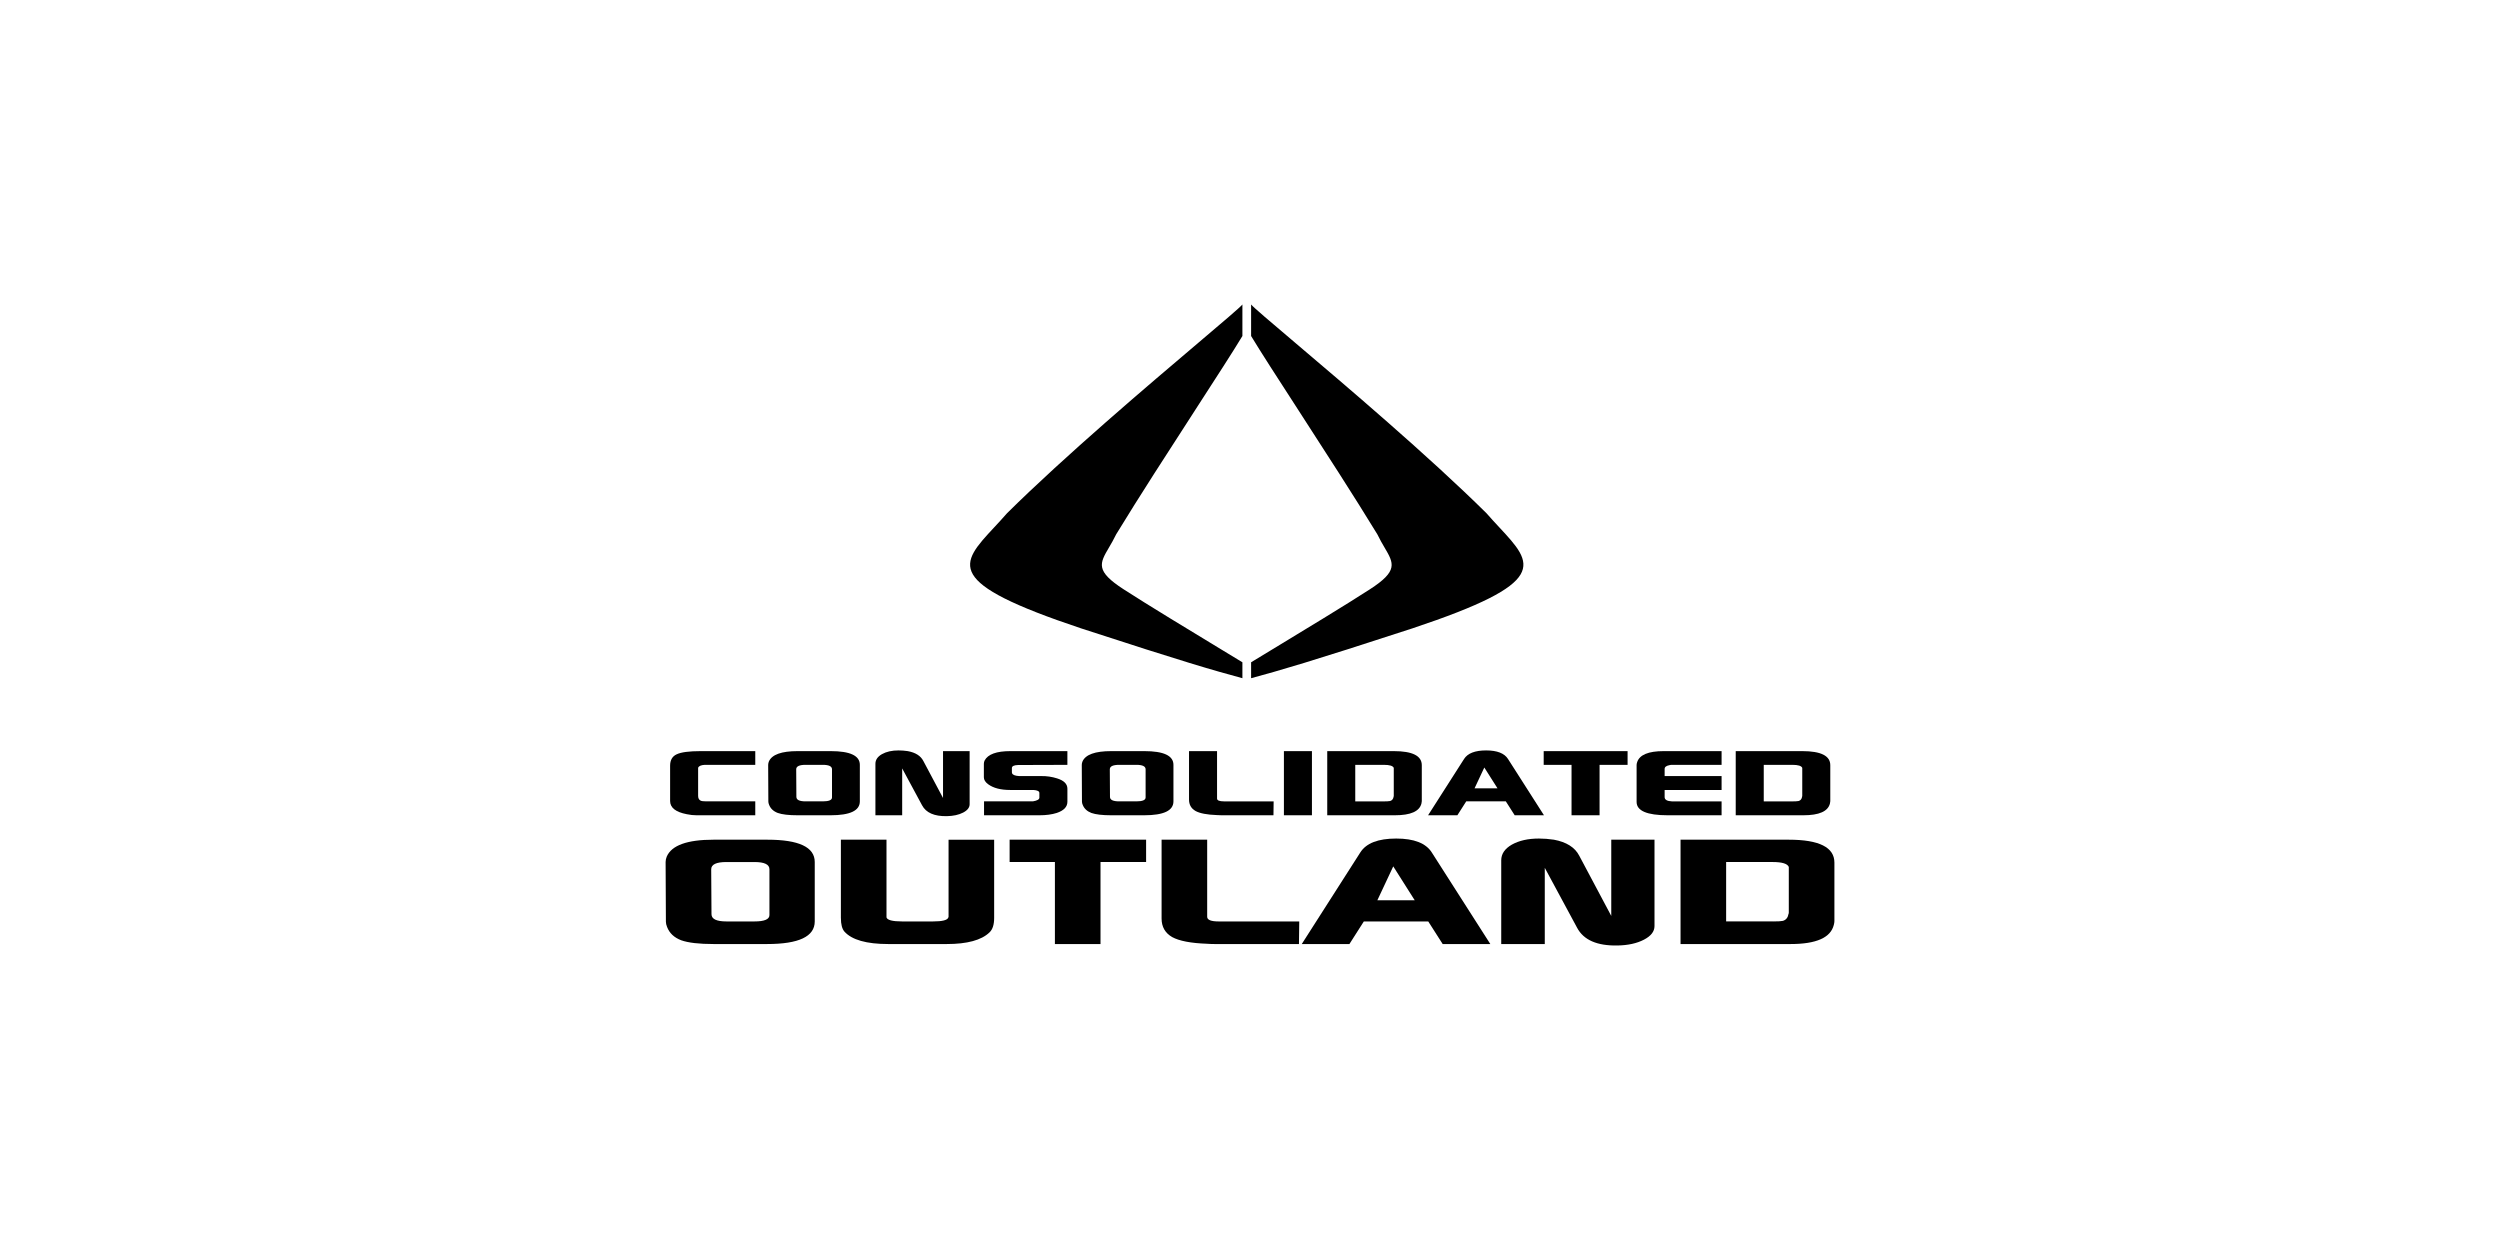
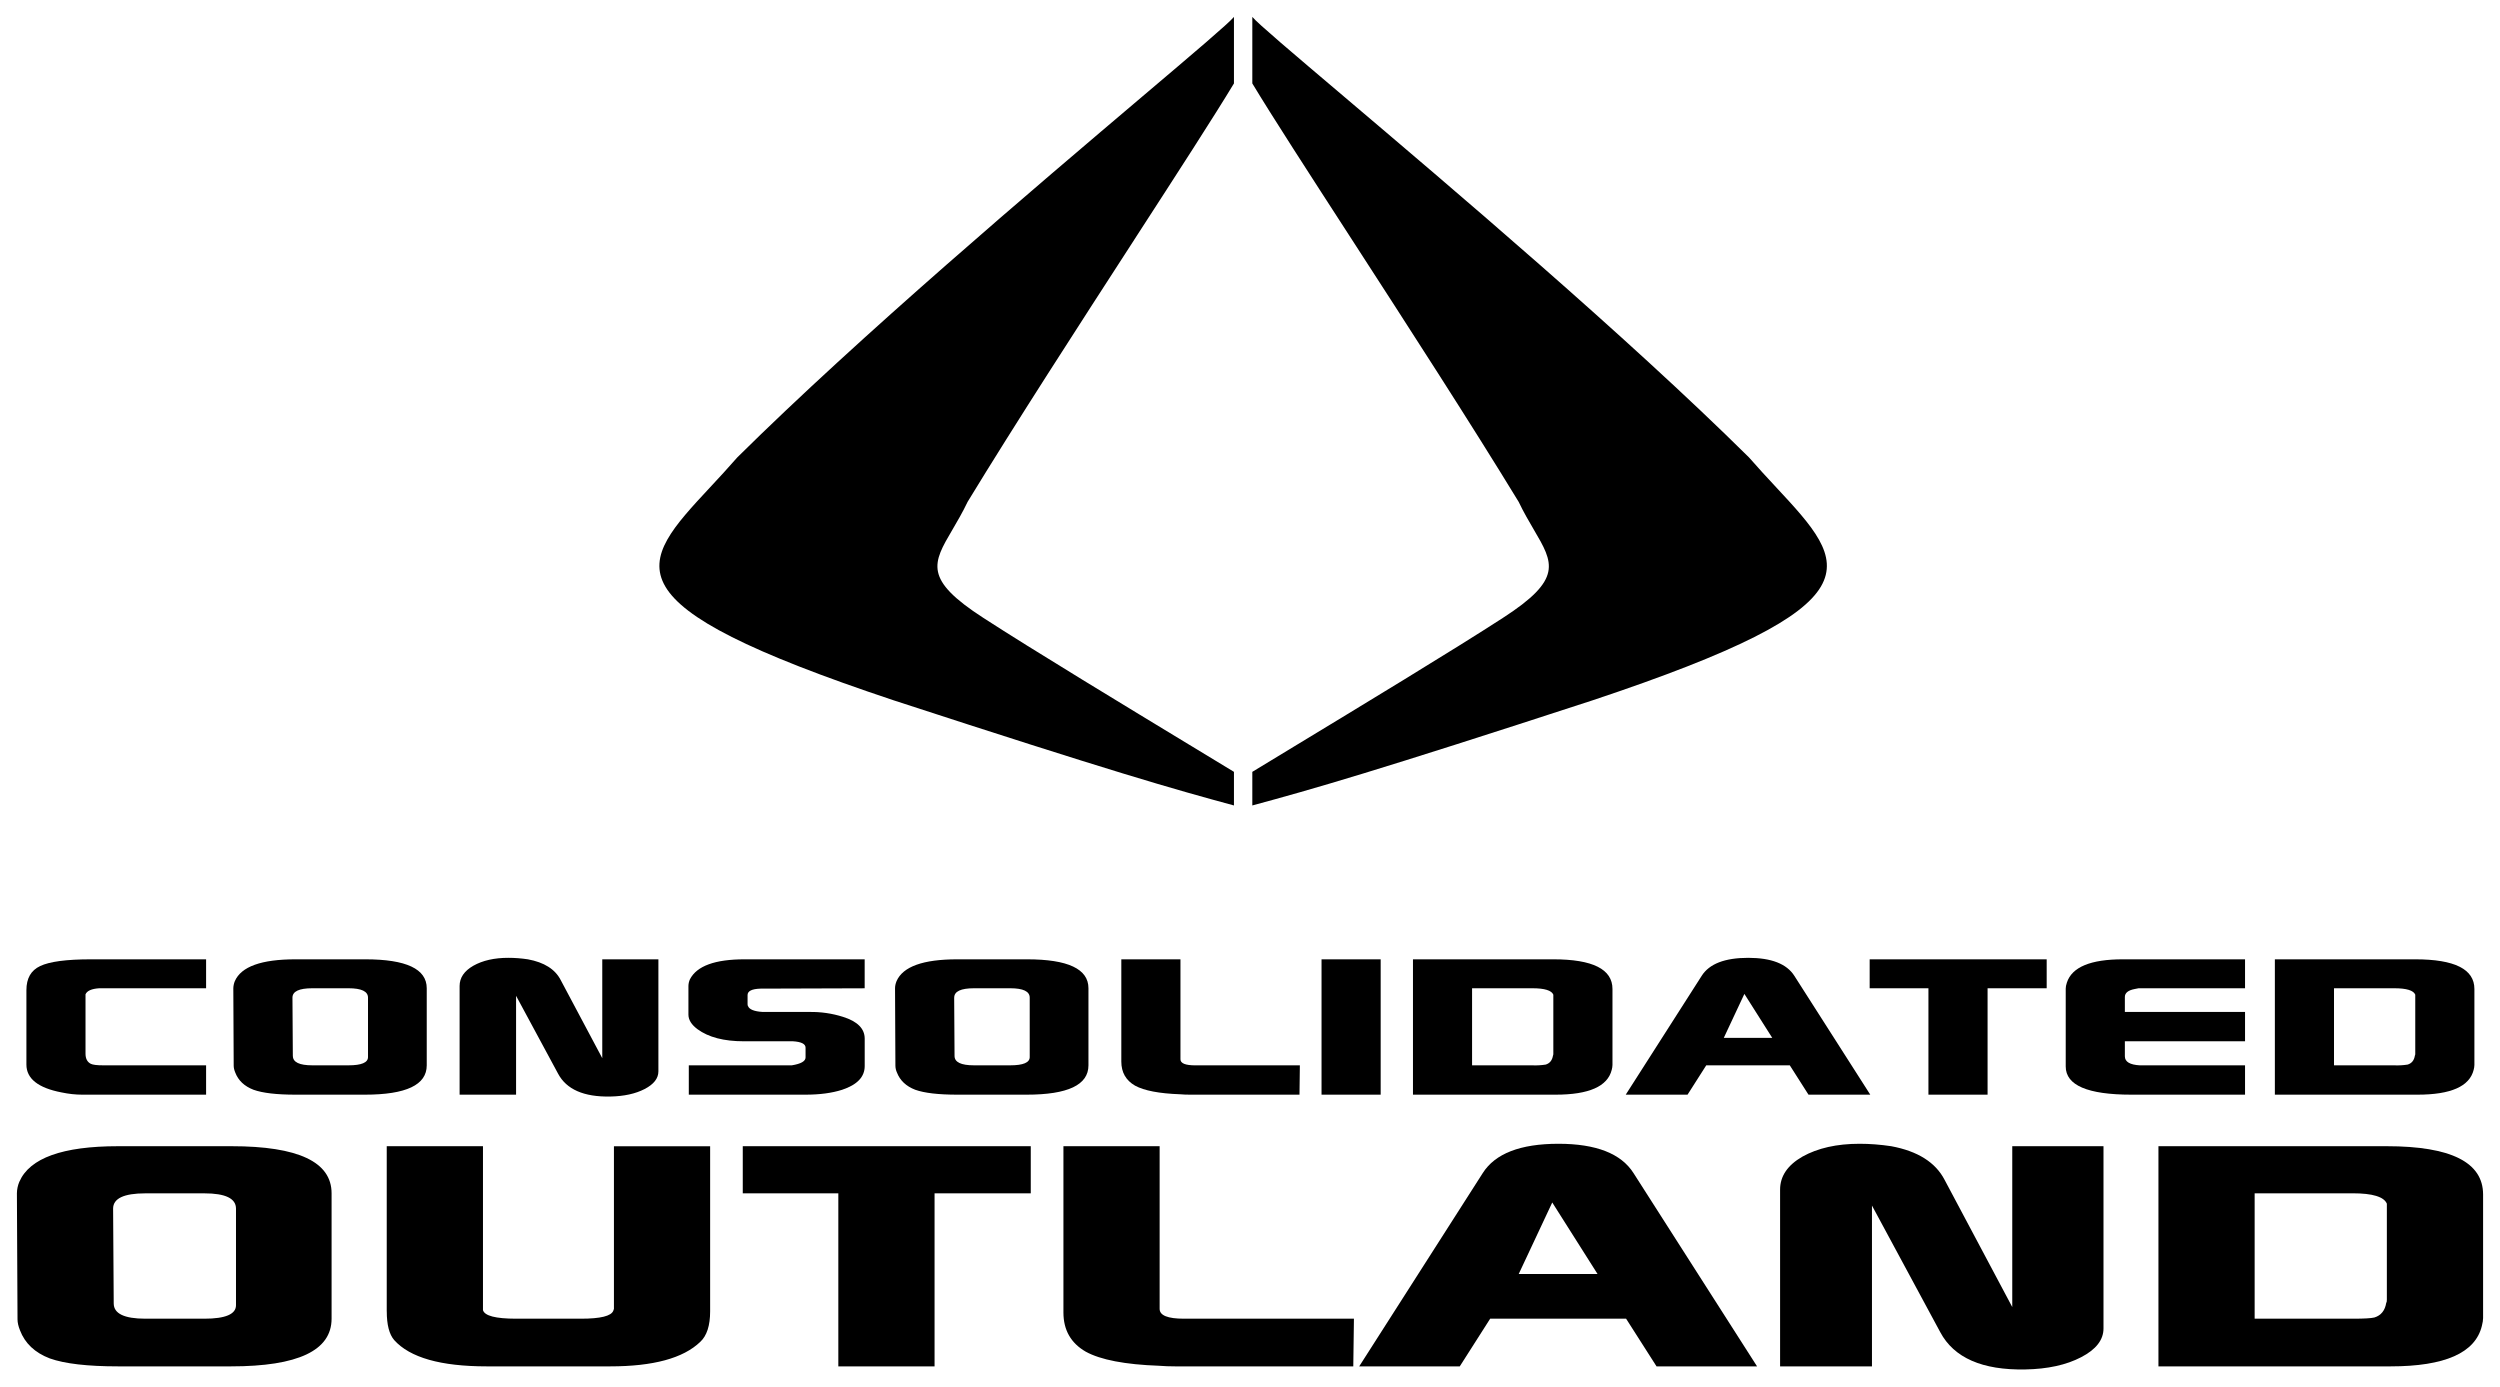
- <svg xmlns="http://www.w3.org/2000/svg" fill="none" viewBox="0 0 156 78">
+ <svg xmlns="http://www.w3.org/2000/svg" height="41" width="73.933" fill="none" viewBox="41.034 18.5 73.933 41">
  <path fill="currentColor" d="M80.777 21.353c3.14 2.663 8.335 7.066 11.98 10.674.273.313.544.605.8.88 2.152 2.313 3.192 3.43-5.423 6.303-6.46 2.108-8.257 2.621-10.065 3.11v-.994l1.252-.76c1.88-1.139 4.71-2.853 6.154-3.79 1.78-1.148 1.504-1.618.92-2.611-.14-.24-.299-.509-.45-.825-1.407-2.309-3.302-5.237-4.923-7.743-1.28-1.977-2.388-3.69-2.953-4.63V19c.155.19 1.192 1.068 2.707 2.352zM74.818 21.353c-3.14 2.663-8.335 7.066-11.98 10.674-.273.313-.544.605-.8.88-2.152 2.313-3.192 3.43 5.422 6.303 6.462 2.108 8.258 2.621 10.066 3.11v-.994l-1.249-.758-.004-.002c-1.88-1.14-4.709-2.853-6.153-3.79-1.78-1.148-1.504-1.618-.92-2.611.14-.24.299-.509.45-.825 1.406-2.309 3.301-5.237 4.923-7.743v-.001c1.28-1.977 2.388-3.69 2.953-4.629V19c-.155.19-1.192 1.069-2.708 2.353" />
  <path fill="currentColor" fill-rule="evenodd" d="M41.607 53.446a.9.9 0 0 0-.073.344l.018 3.726q0 .144.073.325.22.579.882.832.66.235 2.019.235h3.34q2.974 0 2.974-1.41V53.79q0-1.392-2.955-1.393h-3.36q-2.46 0-2.918 1.05m2.79 3.6-.018-2.804q0-.452.954-.452h1.744q.936 0 .936.452V57.1q0 .398-.936.398h-1.744q-.936 0-.936-.452" clip-rule="evenodd" />
  <path fill="currentColor" d="M52.471 57.28v-4.883h2.846v4.848q.073.252.972.253h1.928q.863 0 .954-.235l.019-.055v-4.81h2.845v4.883q0 .633-.294.904-.753.723-2.661.723h-3.653q-2.038 0-2.735-.777-.22-.254-.22-.85M63 52.397v1.393h2.826v5.118h2.846V53.79h2.845v-1.393zM72.483 57.317v-4.92h2.845v4.811q0 .29.716.29h5.03l-.019 1.41h-5.268q-.257 0-.477-.018-1.506-.054-2.166-.416-.66-.38-.661-1.157" />
  <path fill="currentColor" fill-rule="evenodd" d="m84.883 53.193-3.653 5.715h2.974l.899-1.41h4.02l.9 1.41h2.973l-3.653-5.715q-.55-.867-2.22-.868-1.69 0-2.24.868m3.396 2.984h-2.332l.992-2.116z" clip-rule="evenodd" />
  <path fill="currentColor" d="M93.677 58.909v-5.227q0-.597.661-.977.68-.38 1.689-.38.459 0 .936.072 1.175.218 1.579.995l2.001 3.762v-4.757h2.698v5.39q0 .507-.661.85-.66.344-1.652.362-1.908.036-2.515-1.103l-2.019-3.744v4.756z" />
  <path fill="currentColor" fill-rule="evenodd" d="M104.866 52.397v6.511h6.865q2.406 0 2.699-1.193.037-.145.037-.235v-3.654q0-1.428-2.846-1.429zm5.764 5.1h-2.919V53.79h2.901q.881 0 1.009.307v2.84q0 .072-.018.09-.055.344-.349.435-.147.036-.624.036M67.503 47.726q0-.1.045-.211.282-.645 1.794-.645h2.065q1.816 0 1.816.856v2.28q0 .867-1.827.867h-2.054q-.834 0-1.241-.145-.405-.156-.542-.511a.5.5 0 0 1-.045-.2zm1.749.278.011 1.724q0 .277.576.277h1.071q.576 0 .576-.244v-1.757q0-.278-.576-.278H69.84q-.587 0-.587.278" clip-rule="evenodd" />
  <path fill="currentColor" d="M74.195 46.87v3.024q0 .478.406.712.406.222 1.332.255.135.012.293.012h3.238l.011-.867h-3.091q-.44 0-.44-.178V46.87zM80.116 50.873V46.87h1.749v4.003z" />
  <path fill="currentColor" fill-rule="evenodd" d="M82.82 46.87v4.003h4.22q1.476 0 1.658-.734a.6.6 0 0 0 .022-.145v-2.246q0-.878-1.749-.878zm3.542 3.136h-1.794v-2.28h1.783q.541 0 .62.19v1.745q0 .045-.01.055-.035.212-.215.267a2 2 0 0 1-.384.023M89.112 50.873l2.246-3.514q.338-.533 1.376-.533 1.027 0 1.365.533l2.245 3.514h-1.827l-.553-.868h-2.471l-.553.868zm2.9-1.68h1.433l-.824-1.3z" clip-rule="evenodd" />
  <path fill="currentColor" d="M96.326 46.87v.856h1.738v3.147h1.749v-3.147h1.748v-.856zM102.124 50.039v-2.302q0-.077.034-.178.225-.69 1.659-.689h3.61v.856h-3.148a1 1 0 0 1-.113.022q-.293.056-.293.234v.445h3.554v.867h-3.554v.445q0 .244.451.267h3.103v.867h-3.362q-1.941 0-1.941-.834" />
  <path fill="currentColor" fill-rule="evenodd" d="M108.309 46.87v4.003h4.22q1.477 0 1.659-.734a.6.6 0 0 0 .022-.145v-2.246q0-.878-1.749-.878zm3.543 3.136h-1.794v-2.28h1.783q.542 0 .62.19v1.745q0 .045-.011.055-.033.212-.214.267a2 2 0 0 1-.384.023" clip-rule="evenodd" />
  <path fill="currentColor" d="M41.815 49.983v-2.201q0-.523.406-.712.417-.2 1.5-.2h3.408v.856h-3.16q-.337.022-.406.178v1.757q0 .222.158.3.09.044.361.044h3.047v.868h-3.667q-.294 0-.61-.067-1.037-.2-1.037-.823" />
  <path fill="currentColor" fill-rule="evenodd" d="M47.979 47.515a.6.6 0 0 0-.045.211l.011 2.29q0 .09.045.2.135.356.542.512.405.145 1.24.145h2.054q1.828 0 1.828-.867v-2.28q0-.856-1.816-.856h-2.065q-1.512 0-1.794.645m1.715 2.212-.011-1.723q0-.278.586-.278h1.072q.576 0 .576.278v1.757q0 .244-.576.244H50.27q-.575 0-.575-.278" clip-rule="evenodd" />
  <path fill="currentColor" d="M54.626 50.873V47.66q0-.367.406-.6.417-.235 1.038-.234.282 0 .575.044.723.133.97.612l1.23 2.312V46.87h1.66v3.313q0 .312-.407.523-.406.21-1.015.222-1.174.023-1.546-.678l-1.241-2.301v2.924zM61.438 47.46a.5.5 0 0 0-.045.2v.845q0 .233.27.433.486.356 1.366.356h1.455q.373.023.373.189v.289q0 .167-.406.233h-3.047v.868h3.453q.63 0 1.083-.145.666-.222.666-.7v-.812q0-.444-.644-.645a3.1 3.1 0 0 0-.992-.144h-1.377q-.383-.023-.44-.178-.011-.012-.011-.056v-.267q0-.177.383-.189l3.08-.01v-.857h-3.554q-1.308 0-1.613.59" />
</svg>
